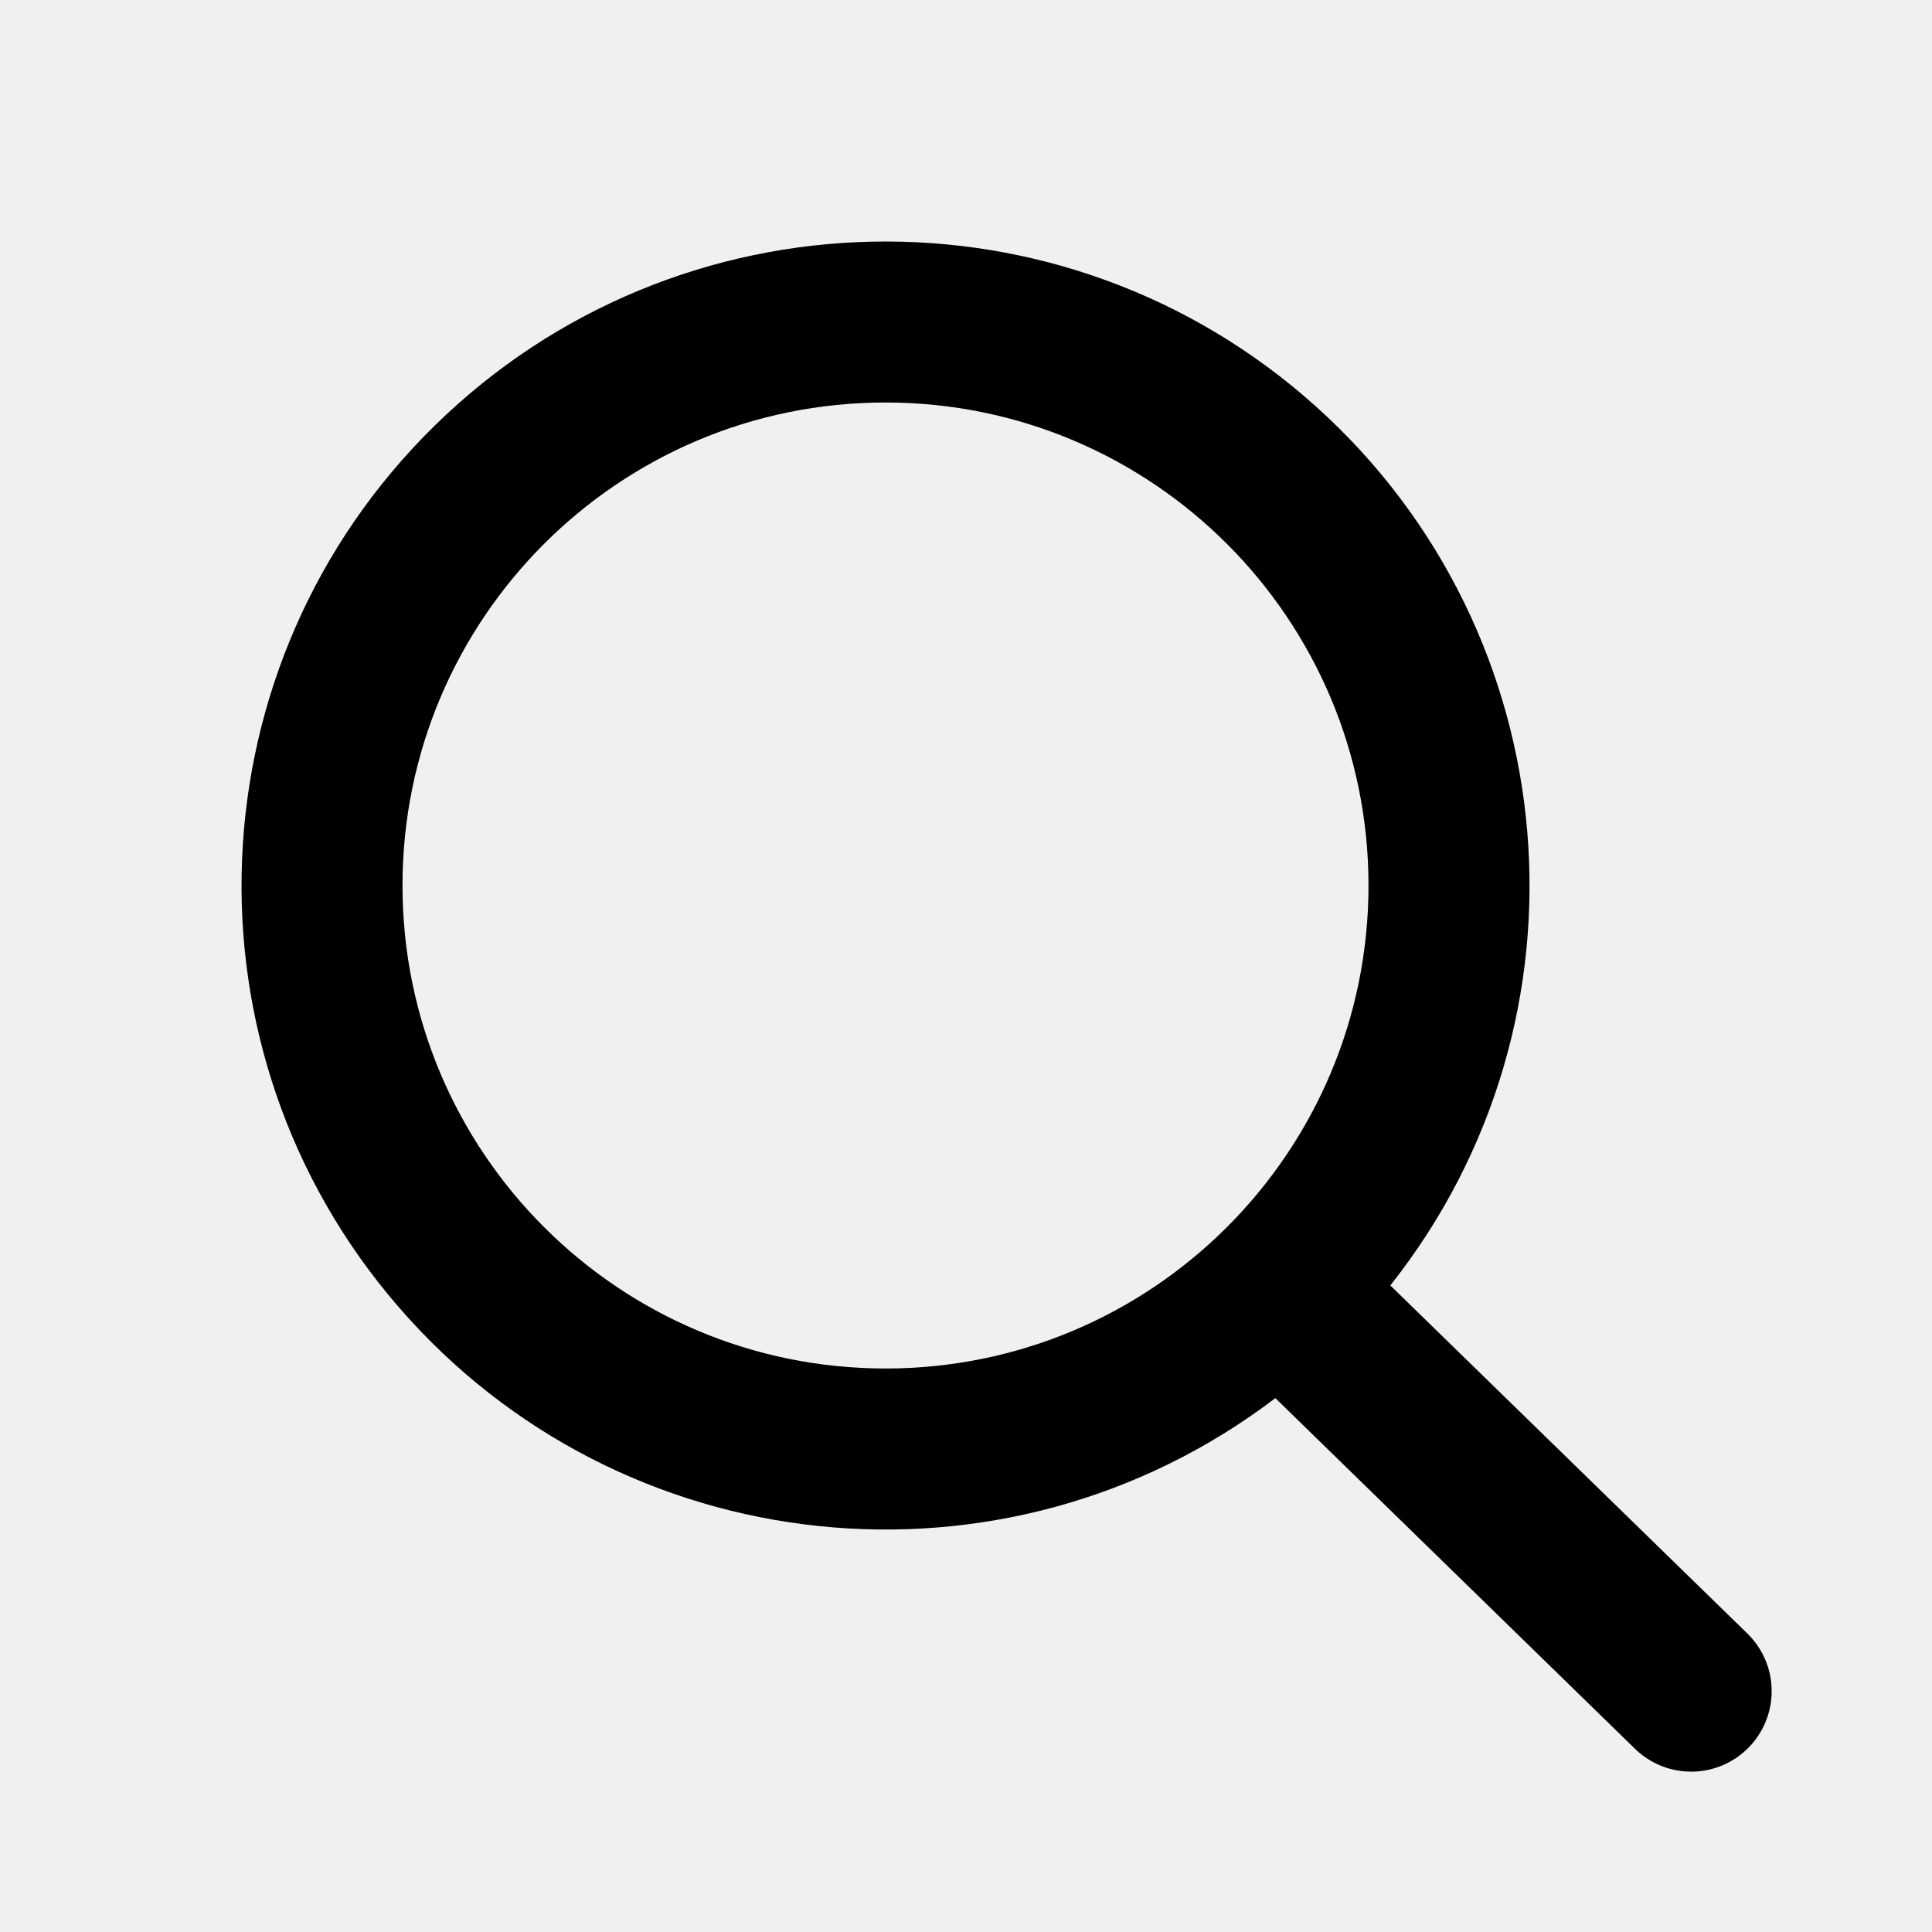
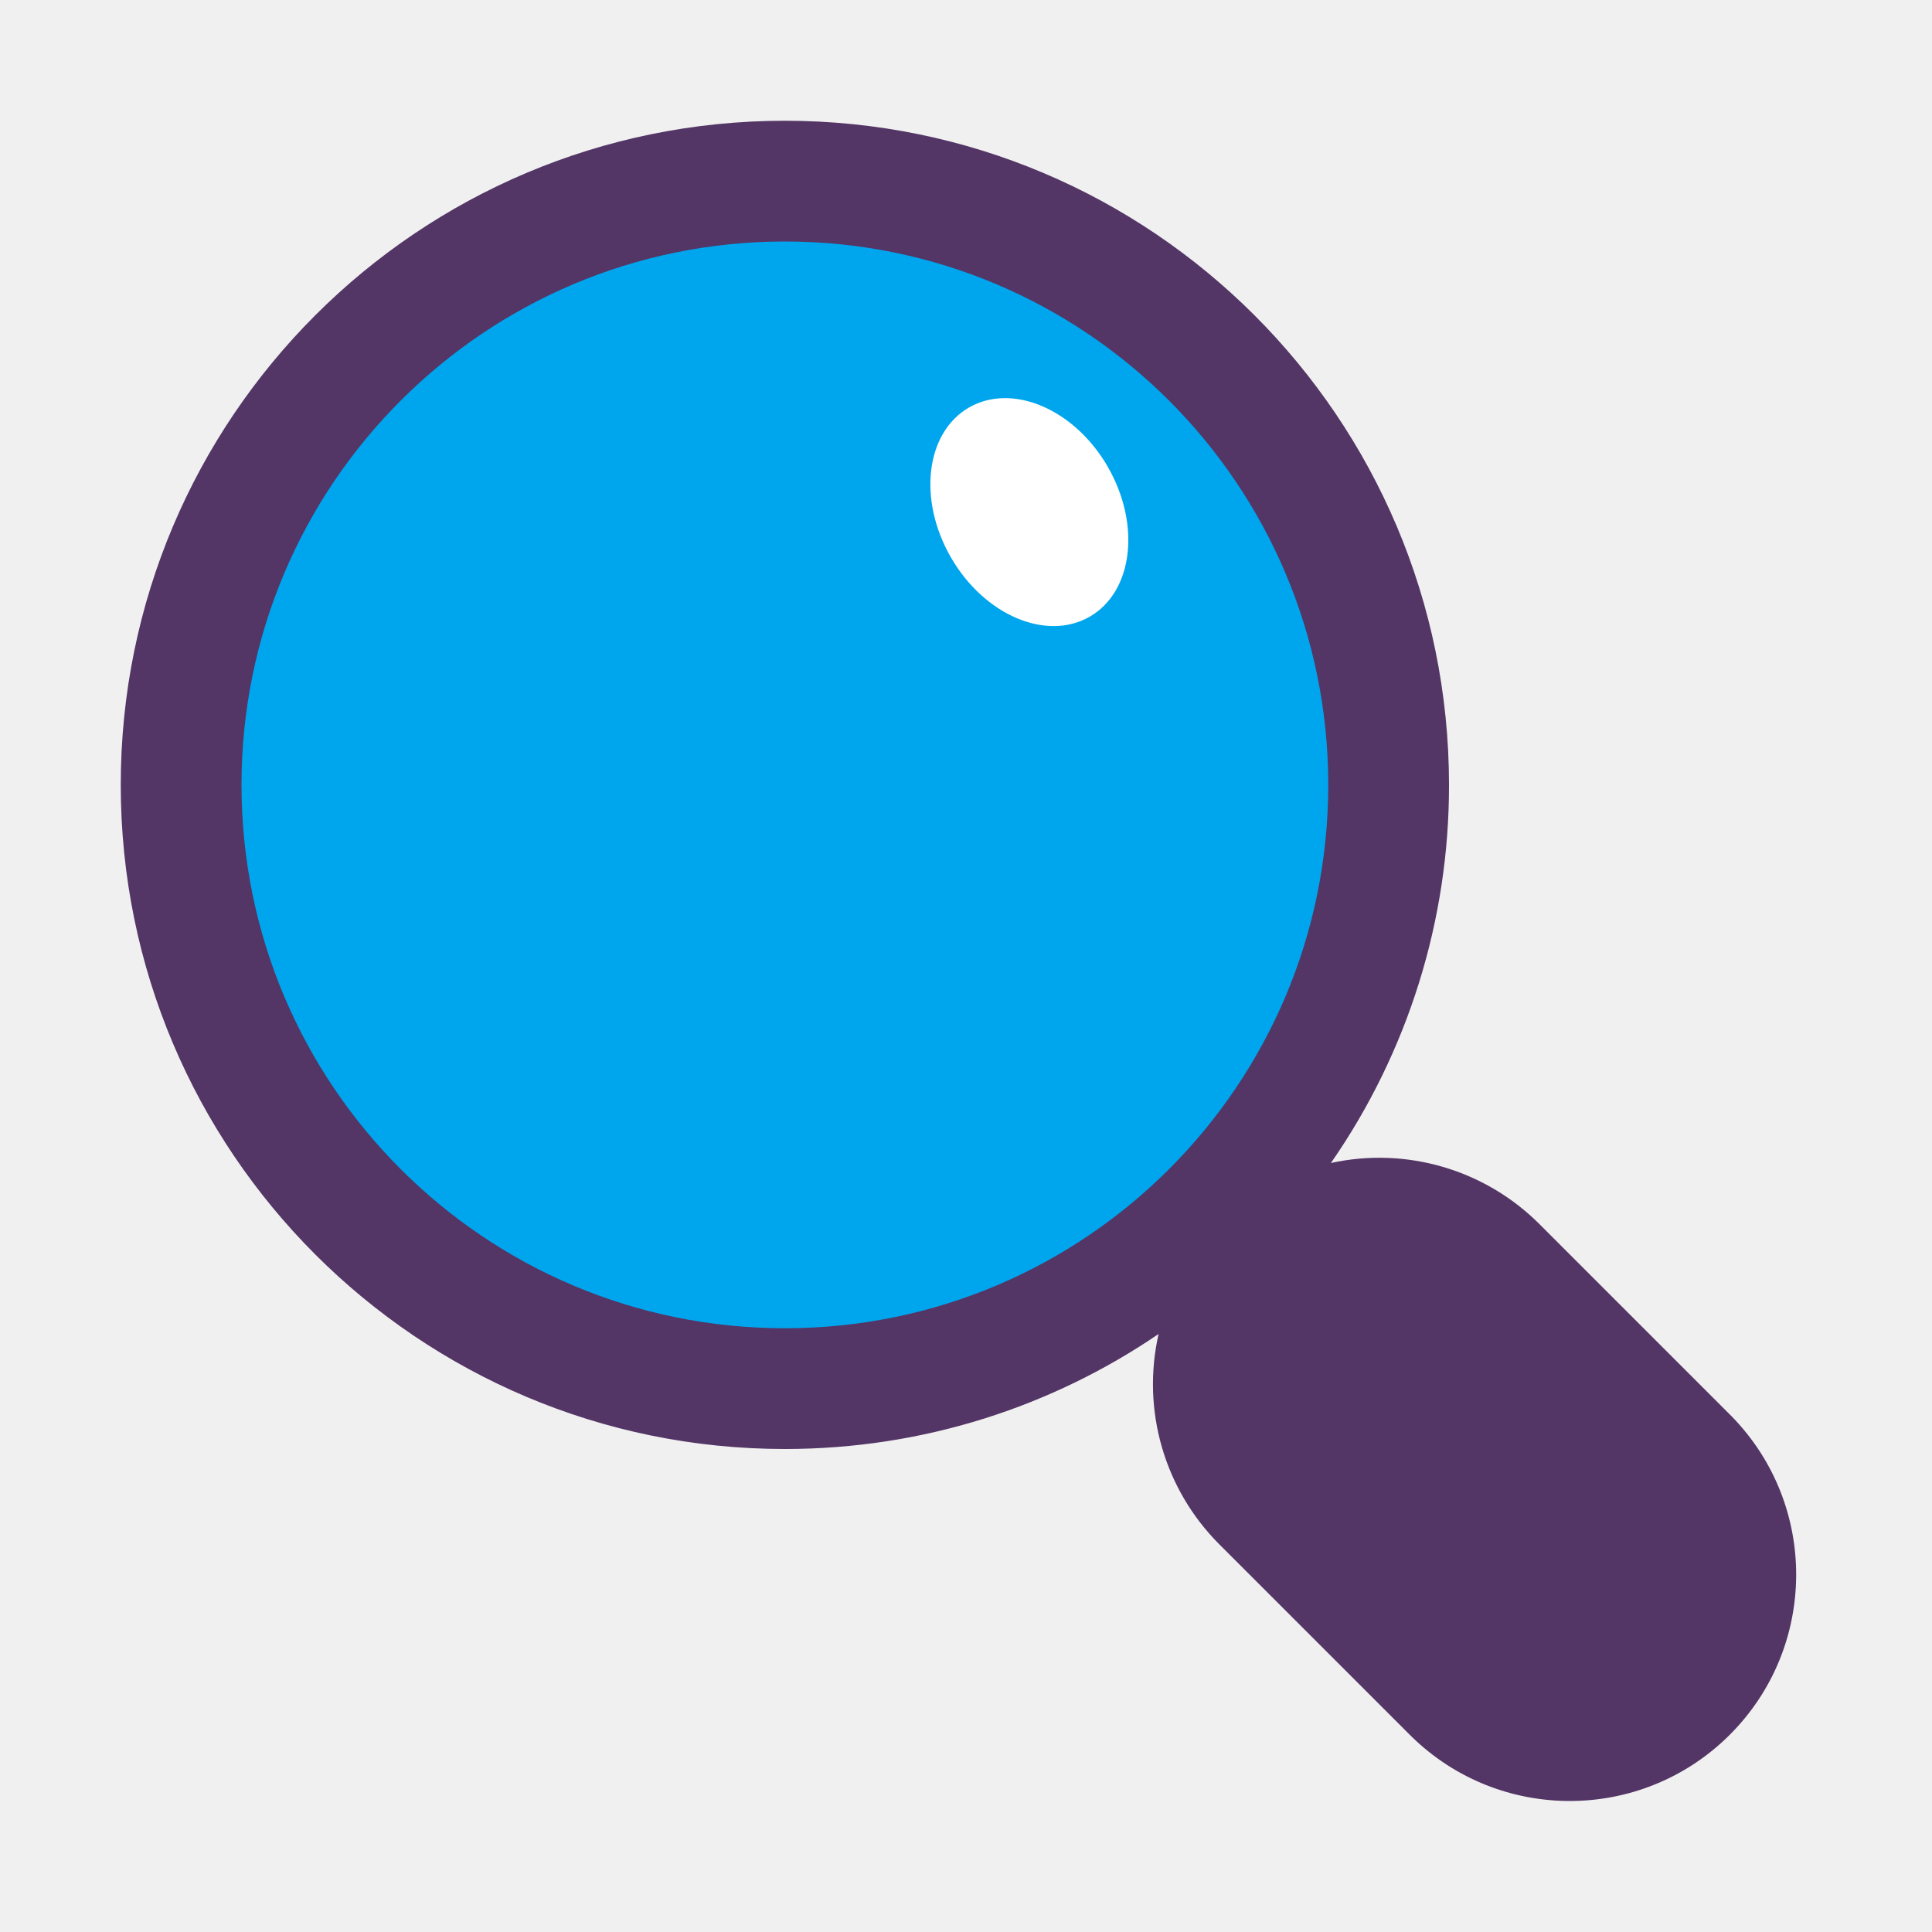
- <svg xmlns="http://www.w3.org/2000/svg" width="24" height="24" viewBox="0 0 24 24">
-   <path fill="currentColor" d="M15.843 17.368a8 8 0 1 1 1.428-1.4l4.427 4.316a1 1 0 1 1-1.396 1.432zM17 11a6 6 0 1 0-12 0a6 6 0 0 0 12 0" />
+ <svg xmlns="http://www.w3.org/2000/svg" viewBox="0 0 32 32" width="32" height="32">
+   <g fill="none">
+     <path fill="#00a6ed" d="M3 13c0 5.523 4.477 10 10 10s10-4.477 10-10S18.523 3 13 3S3 7.477 3 13" />
+     <path fill="#fff" d="M18.348 7.732c.552.957.419 2.068-.299 2.482c-.717.414-1.747-.025-2.299-.982s-.418-2.068.299-2.482c.718-.414 1.747.025 2.3.982" />
+     <path fill="#533566" d="M2 13c0 6.075 4.925 11 11 11c2.295 0 4.426-.703 6.19-1.905a3.75 3.75 0 0 0 1.005 3.483l3.182 3.182a3.75 3.75 0 0 0 5.303-5.303l-3.182-3.182a3.75 3.75 0 0 0-3.454-1.012A10.95 10.95 0 0 0 24 13c0-6.075-4.925-11-11-11S2 6.925 2 13m20 0a9 9 0 1 1-18 0a9 9 0 0 1 18 0" />
+   </g>
</svg>
